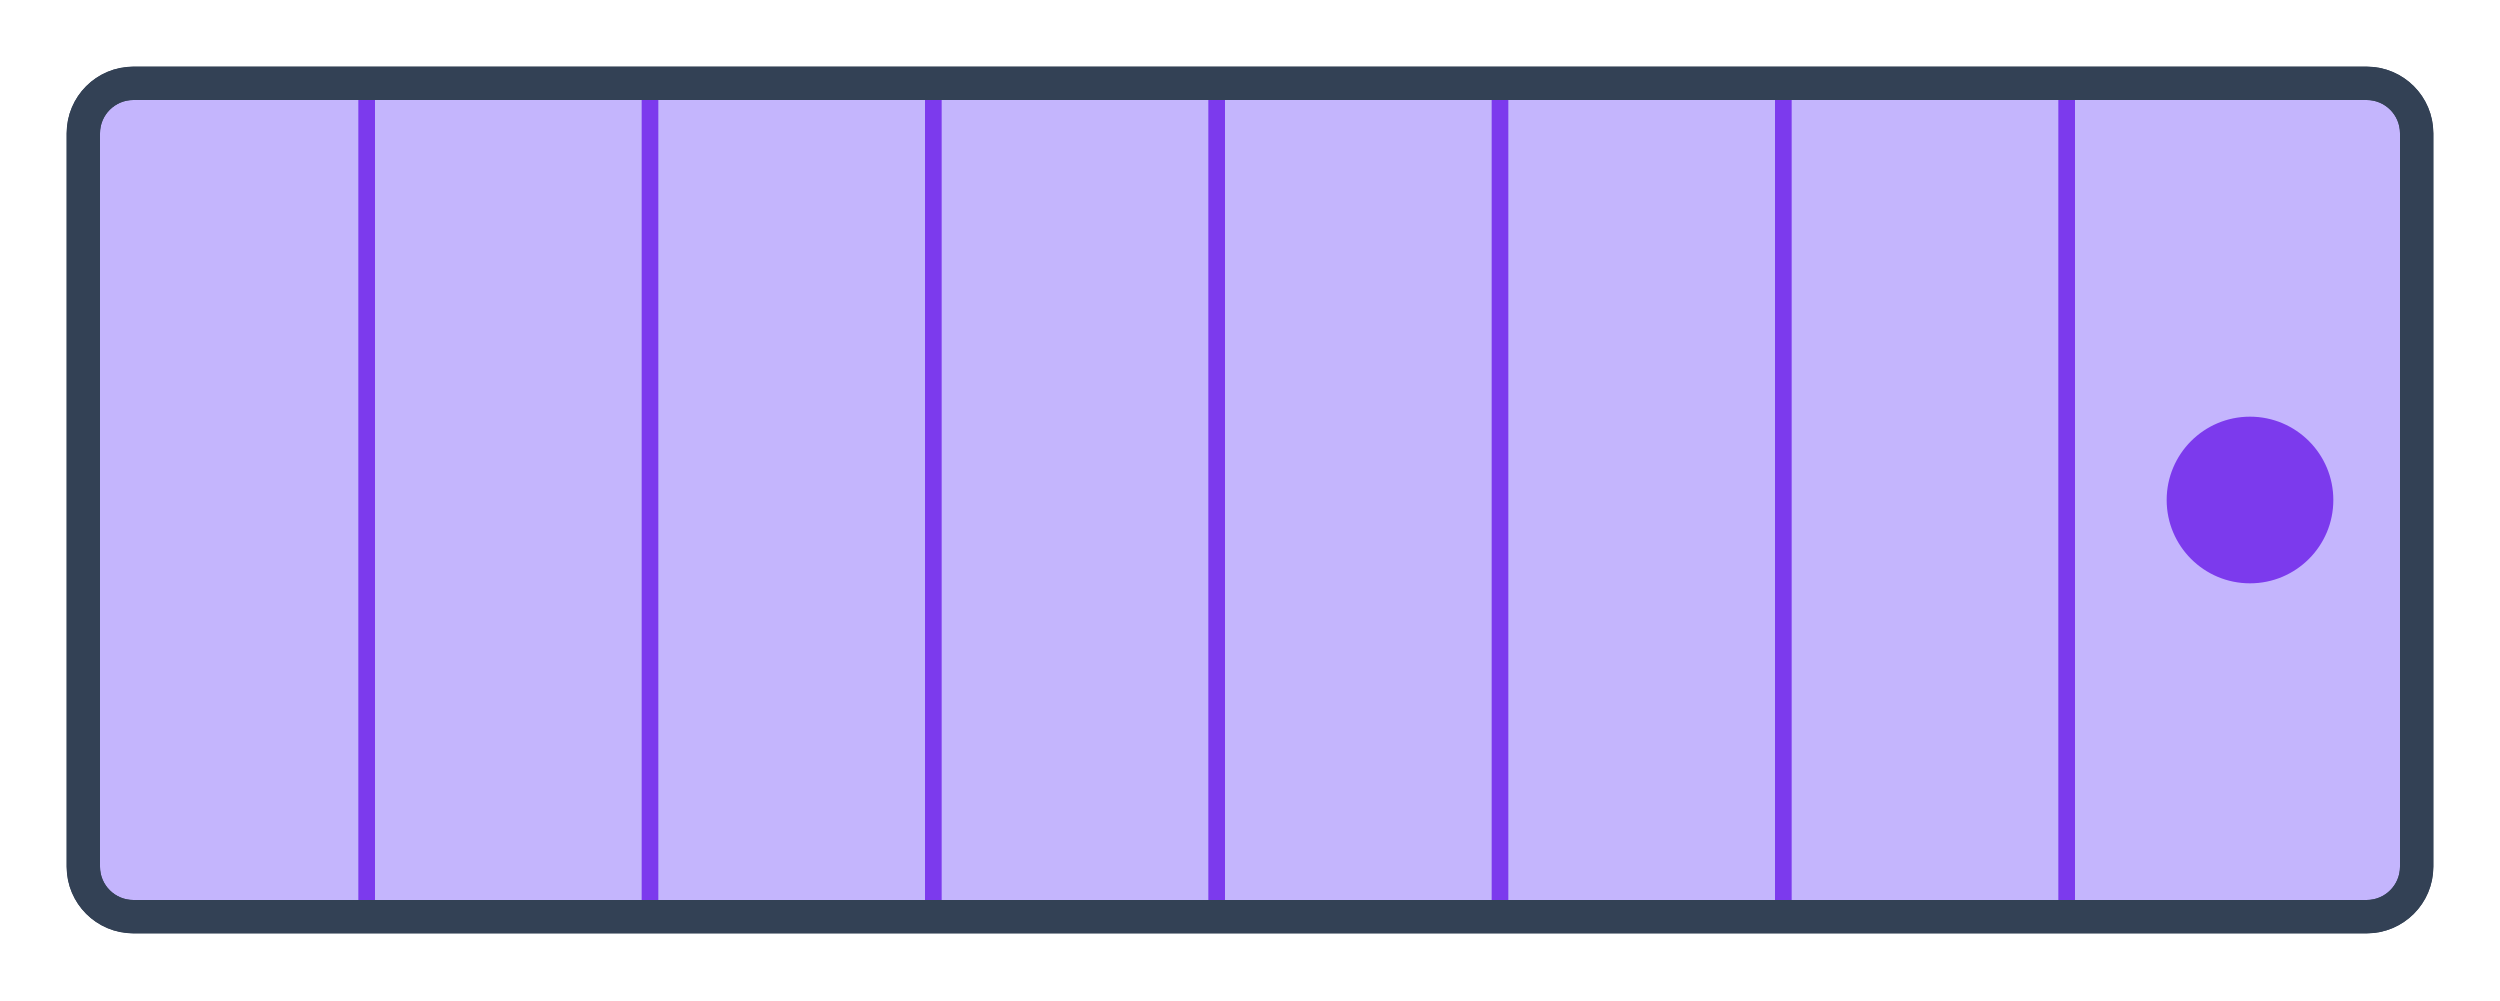
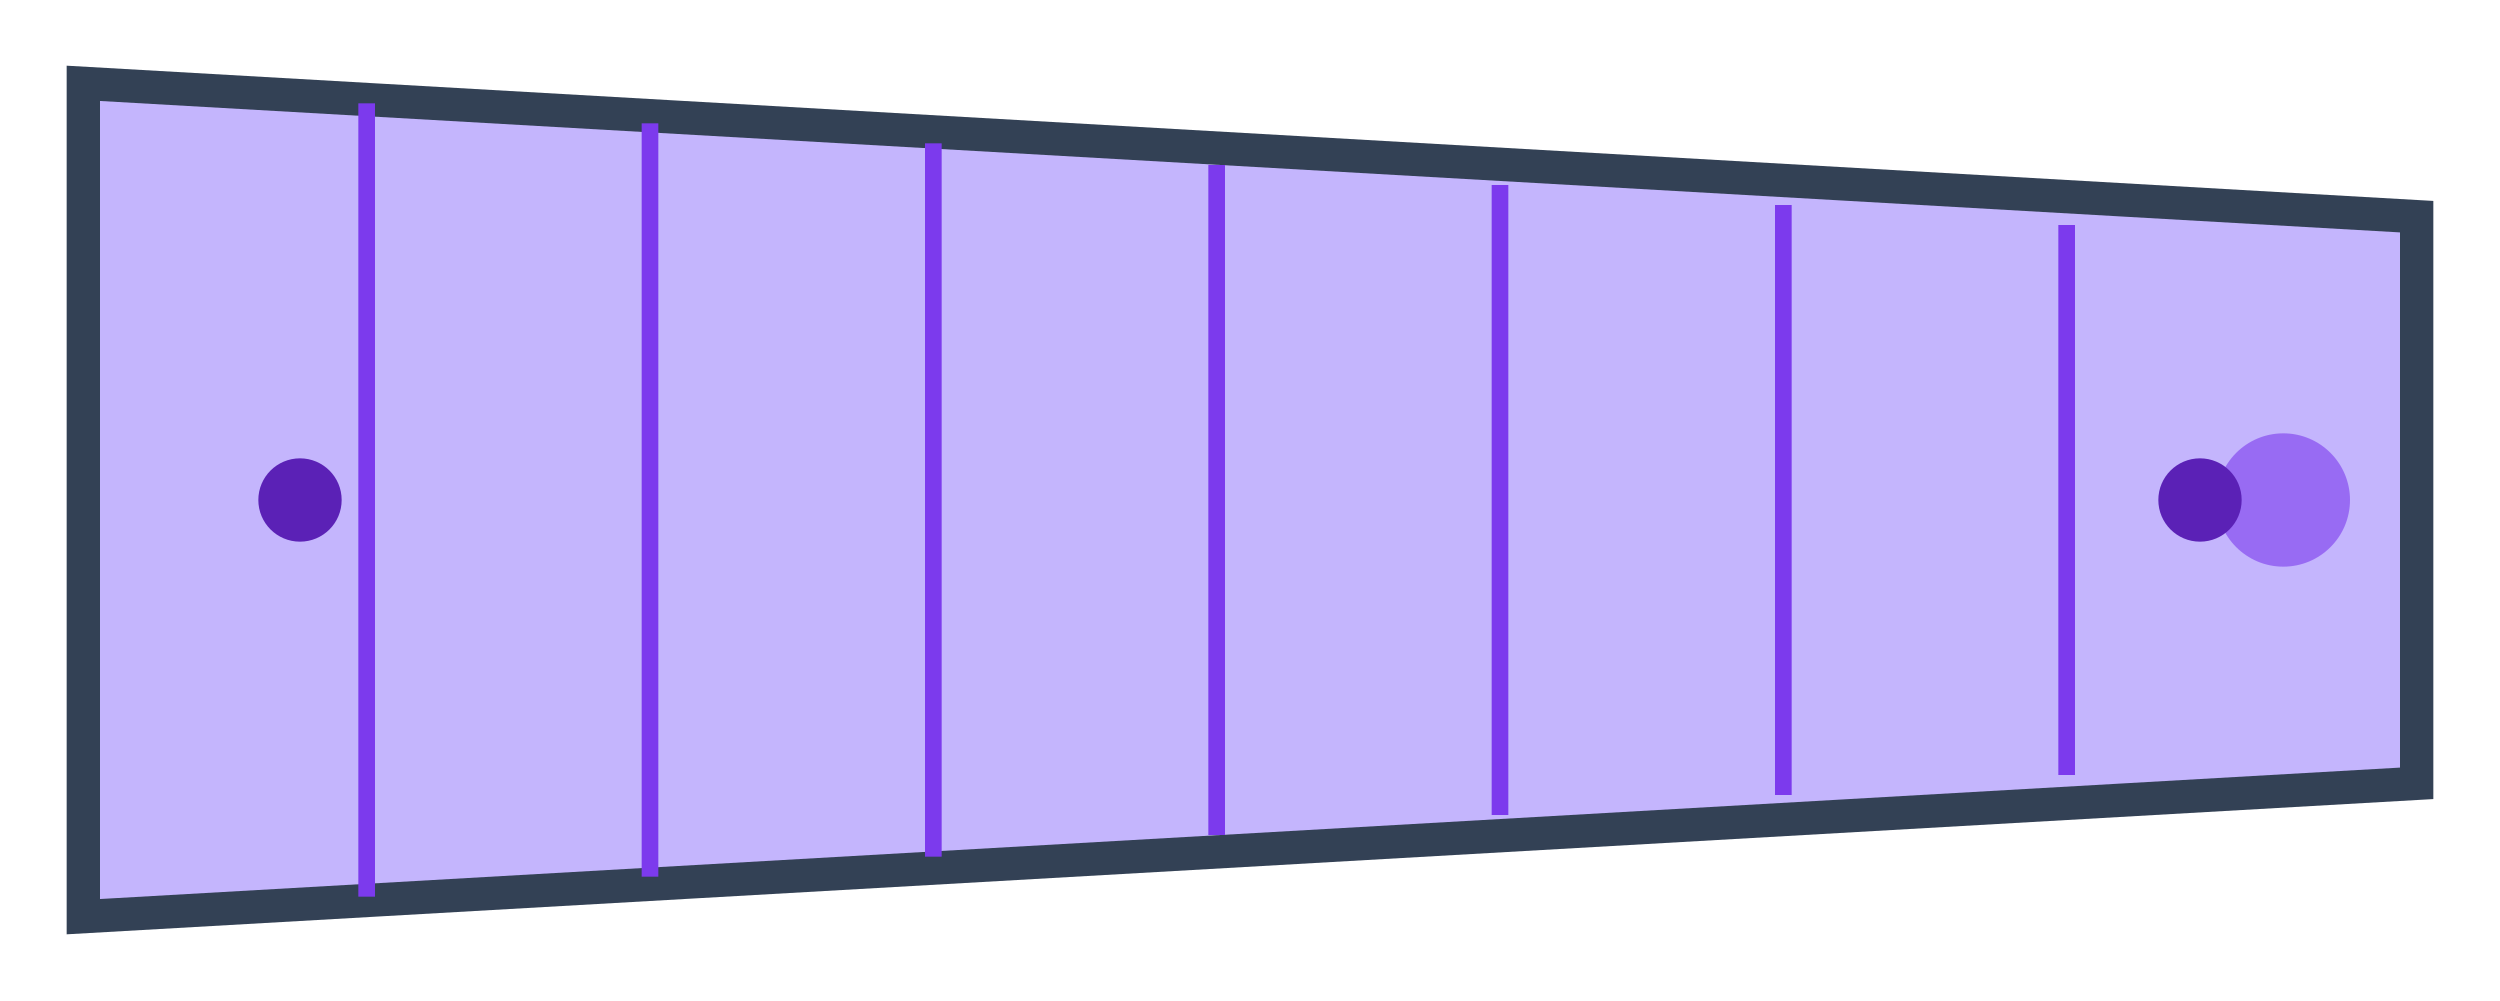
<svg xmlns="http://www.w3.org/2000/svg" viewBox="0 0 150 60" fill="none" stroke="#334155" stroke-width="2">
-   <rect x="5" y="5" width="140" height="50" rx="3" fill="#c4b5fd" />
-   <line x1="22" y1="5" x2="22" y2="55" stroke="#7c3aed" stroke-width="1" />
-   <line x1="39" y1="5" x2="39" y2="55" stroke="#7c3aed" stroke-width="1" />
-   <line x1="56" y1="5" x2="56" y2="55" stroke="#7c3aed" stroke-width="1" />
-   <line x1="73" y1="5" x2="73" y2="55" stroke="#7c3aed" stroke-width="1" />
-   <line x1="90" y1="5" x2="90" y2="55" stroke="#7c3aed" stroke-width="1" />
-   <line x1="107" y1="5" x2="107" y2="55" stroke="#7c3aed" stroke-width="1" />
-   <line x1="124" y1="5" x2="124" y2="55" stroke="#7c3aed" stroke-width="1" />
-   <circle cx="135" cy="30" r="5" fill="#7c3aed" stroke="none" />
-   <rect x="5" y="5" width="140" height="50" rx="3" fill="none" />
+   <polygon points="5,5 145,13 145,47 5,55" fill="#c4b5fd" stroke="#334155" stroke-width="2" />
+   <line x1="22" y1="6.2" x2="22" y2="53.8" stroke="#7c3aed" stroke-width="1" />
+   <line x1="39" y1="7.4" x2="39" y2="52.6" stroke="#7c3aed" stroke-width="1" />
+   <line x1="56" y1="8.6" x2="56" y2="51.4" stroke="#7c3aed" stroke-width="1" />
+   <line x1="73" y1="9.9" x2="73" y2="50.1" stroke="#7c3aed" stroke-width="1" />
+   <line x1="90" y1="11.1" x2="90" y2="48.9" stroke="#7c3aed" stroke-width="1" />
+   <line x1="107" y1="12.3" x2="107" y2="47.7" stroke="#7c3aed" stroke-width="1" />
+   <line x1="124" y1="13.5" x2="124" y2="46.5" stroke="#7c3aed" stroke-width="1" />
+   <circle cx="137" cy="30" r="4" fill="#7c3aed" stroke="none" opacity="0.6" />
+   <circle cx="18" cy="30" r="2.5" fill="#5b21b6" stroke="none" />
+   <circle cx="132" cy="30" r="2.5" fill="#5b21b6" stroke="none" />
</svg>
